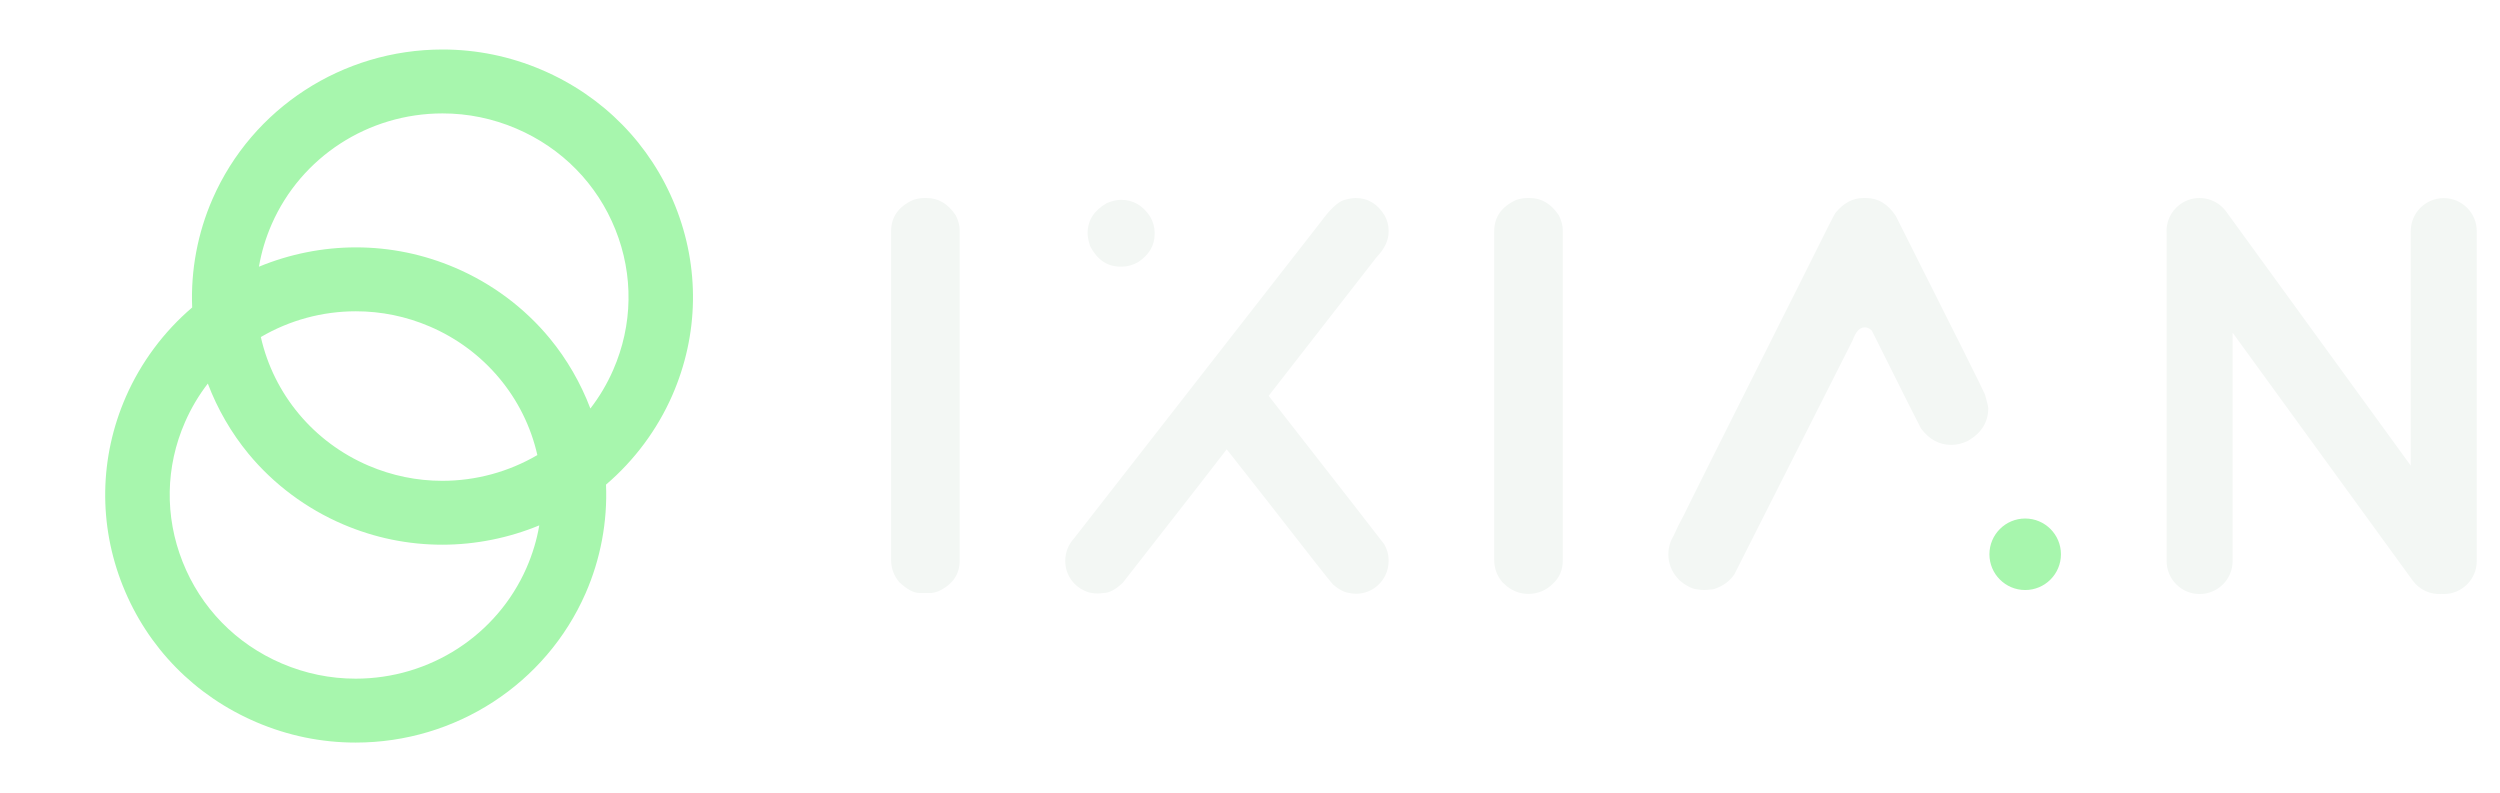
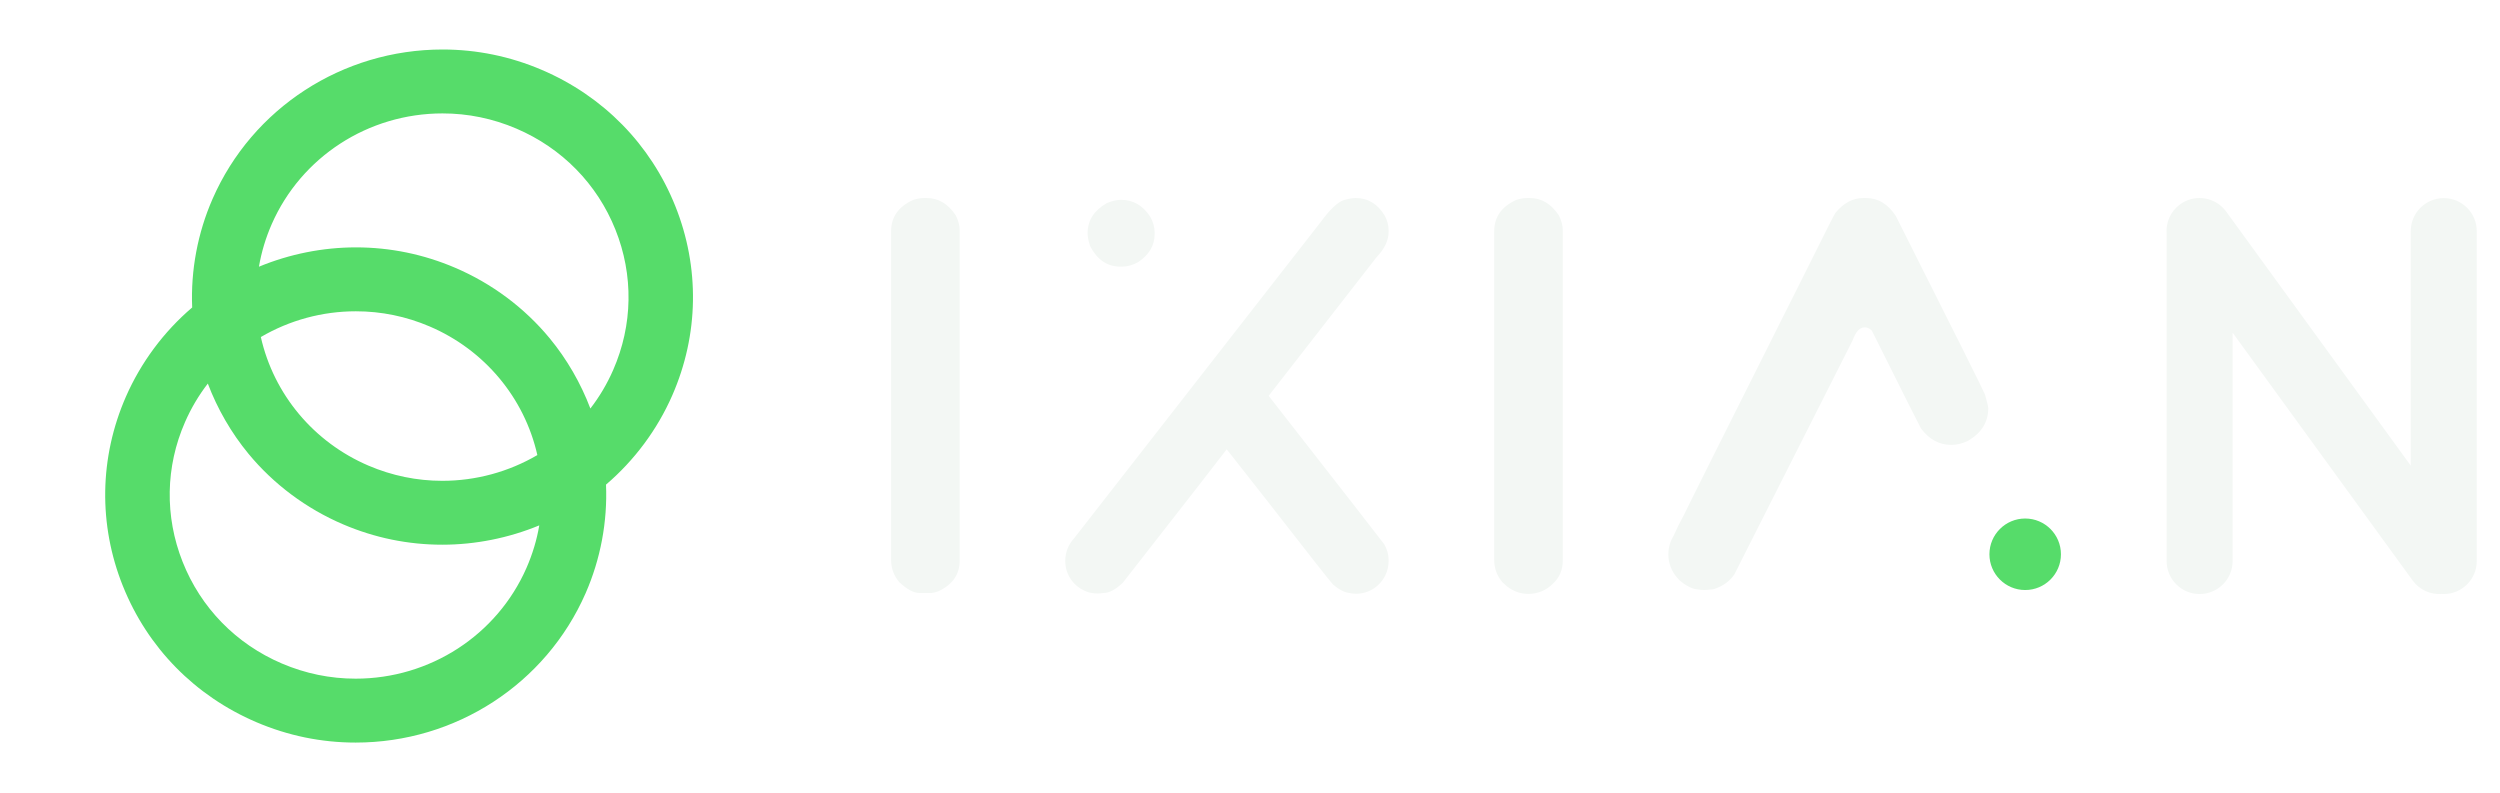
<svg xmlns="http://www.w3.org/2000/svg" width="101" height="32" viewBox="0 0 101 32" fill="none">
-   <path d="M14.368 30C12.985 30 11.636 29.723 10.357 29.176C7.876 28.116 5.962 26.164 4.967 23.68L4.966 23.679C3.971 21.195 4.014 18.476 5.088 16.023C5.693 14.644 6.616 13.401 7.764 12.422C7.701 10.926 7.985 9.409 8.59 8.03C10.194 4.367 13.84 2 17.879 2C19.261 2 20.61 2.277 21.888 2.823C21.889 2.823 21.89 2.824 21.89 2.824C24.371 3.884 26.285 5.836 27.28 8.32C28.276 10.805 28.233 13.524 27.158 15.977C26.554 17.356 25.63 18.599 24.483 19.578C24.546 21.074 24.262 22.591 23.657 23.97C22.052 27.633 18.406 30 14.368 30ZM8.396 15.496C8.028 15.972 7.719 16.494 7.475 17.052C6.685 18.855 6.65 20.859 7.376 22.694C8.111 24.554 9.536 26.014 11.386 26.805C12.338 27.212 13.341 27.418 14.369 27.418C17.37 27.418 20.079 25.661 21.271 22.942L21.271 22.941C21.514 22.387 21.687 21.812 21.787 21.225C20.549 21.737 19.204 22.006 17.869 22.006C16.486 22.006 15.137 21.729 13.858 21.182C12.374 20.547 11.052 19.561 10.037 18.33C9.346 17.492 8.784 16.52 8.396 15.496ZM10.538 13.616C11.06 15.932 12.675 17.866 14.888 18.812C15.839 19.218 16.842 19.425 17.869 19.425C19.223 19.425 20.546 19.065 21.709 18.385C21.187 16.069 19.572 14.135 17.359 13.189C16.408 12.782 15.405 12.576 14.377 12.576C13.024 12.576 11.701 12.935 10.538 13.616ZM14.379 9.994C15.761 9.994 17.11 10.271 18.389 10.818C19.874 11.452 21.195 12.439 22.21 13.67C22.901 14.508 23.463 15.48 23.851 16.504C24.219 16.028 24.528 15.506 24.772 14.948C25.568 13.13 25.6 11.115 24.862 9.274C24.124 7.431 22.703 5.983 20.861 5.195C19.909 4.788 18.906 4.582 17.878 4.582C14.877 4.582 12.167 6.339 10.976 9.059C10.734 9.613 10.561 10.188 10.461 10.775C11.698 10.263 13.043 9.994 14.379 9.994Z" fill="#A7F6AD" />
+   <path d="M14.368 30C12.985 30 11.636 29.723 10.357 29.176C7.876 28.116 5.962 26.164 4.967 23.68L4.966 23.679C3.971 21.195 4.014 18.476 5.088 16.023C5.693 14.644 6.616 13.401 7.764 12.422C7.701 10.926 7.985 9.409 8.59 8.03C10.194 4.367 13.84 2 17.879 2C19.261 2 20.61 2.277 21.888 2.823C21.889 2.823 21.89 2.824 21.89 2.824C24.371 3.884 26.285 5.836 27.28 8.32C28.276 10.805 28.233 13.524 27.158 15.977C26.554 17.356 25.63 18.599 24.483 19.578C24.546 21.074 24.262 22.591 23.657 23.97C22.052 27.633 18.406 30 14.368 30ZM8.396 15.496C8.028 15.972 7.719 16.494 7.475 17.052C6.685 18.855 6.65 20.859 7.376 22.694C8.111 24.554 9.536 26.014 11.386 26.805C12.338 27.212 13.341 27.418 14.369 27.418C17.37 27.418 20.079 25.661 21.271 22.942L21.271 22.941C21.514 22.387 21.687 21.812 21.787 21.225C20.549 21.737 19.204 22.006 17.869 22.006C16.486 22.006 15.137 21.729 13.858 21.182C12.374 20.547 11.052 19.561 10.037 18.33C9.346 17.492 8.784 16.52 8.396 15.496ZM10.538 13.616C11.06 15.932 12.675 17.866 14.888 18.812C15.839 19.218 16.842 19.425 17.869 19.425C19.223 19.425 20.546 19.065 21.709 18.385C21.187 16.069 19.572 14.135 17.359 13.189C16.408 12.782 15.405 12.576 14.377 12.576C13.024 12.576 11.701 12.935 10.538 13.616ZM14.379 9.994C15.761 9.994 17.11 10.271 18.389 10.818C19.874 11.452 21.195 12.439 22.21 13.67C22.901 14.508 23.463 15.48 23.851 16.504C24.219 16.028 24.528 15.506 24.772 14.948C25.568 13.13 25.6 11.115 24.862 9.274C24.124 7.431 22.703 5.983 20.861 5.195C19.909 4.788 18.906 4.582 17.878 4.582C14.877 4.582 12.167 6.339 10.976 9.059C10.734 9.613 10.561 10.188 10.461 10.775C11.698 10.263 13.043 9.994 14.379 9.994Z" fill="#56DC6A" />
  <path d="M37.334 8H37.437C37.91 8 38.301 8.233 38.613 8.7C38.718 8.911 38.771 9.114 38.771 9.306V22.649C38.771 23.209 38.482 23.623 37.904 23.89C37.773 23.934 37.683 23.956 37.633 23.956H37.138C36.914 23.956 36.647 23.813 36.336 23.526C36.112 23.265 36 22.96 36 22.612V9.353C36 8.768 36.299 8.342 36.896 8.075C37.057 8.025 37.204 8 37.334 8Z" fill="#F3F7F4" />
-   <path d="M45.26 10.772H45.327C45.546 10.772 45.764 10.711 45.983 10.589C46.426 10.293 46.648 9.914 46.648 9.451V9.403C46.648 9.178 46.587 8.96 46.465 8.748C46.169 8.298 45.777 8.073 45.288 8.073C45.115 8.073 44.922 8.118 44.71 8.208C44.196 8.504 43.939 8.909 43.939 9.422C43.939 9.57 43.975 9.747 44.045 9.953C44.334 10.499 44.739 10.772 45.26 10.772Z" fill="#F3F7F4" />
+   <path d="M45.26 10.772H45.327C45.546 10.772 45.764 10.711 45.983 10.589C46.426 10.293 46.648 9.914 46.648 9.451V9.403C46.648 9.178 46.587 8.96 46.465 8.748C46.169 8.298 45.777 8.073 45.288 8.073C45.115 8.073 44.922 8.118 44.71 8.208C44.196 8.504 43.939 8.909 43.939 9.422C43.939 9.57 43.974 9.747 44.045 9.953C44.334 10.499 44.739 10.772 45.26 10.772Z" fill="#F3F7F4" />
  <path d="M55.614 10.389C55.938 10.053 56.1 9.711 56.1 9.362V9.306C56.1 9.101 56.047 8.902 55.941 8.709C55.655 8.236 55.263 8 54.765 8C54.647 8 54.488 8.028 54.289 8.084C54.034 8.171 53.723 8.467 53.356 8.97C50.159 13.07 46.843 17.322 43.41 21.726C43.161 22 43.036 22.313 43.036 22.668C43.036 22.669 43.036 22.669 43.036 22.67C43.036 22.67 43.036 22.671 43.036 22.672C43.036 22.679 43.037 22.686 43.037 22.694C43.038 22.723 43.039 22.753 43.042 22.782C43.082 23.264 43.384 23.671 43.806 23.861C43.901 23.91 43.991 23.94 44.077 23.95C44.162 23.968 44.251 23.977 44.342 23.977C44.421 23.977 44.498 23.969 44.573 23.956H44.595C44.812 23.956 45.067 23.819 45.36 23.545C47.941 20.242 49.341 18.444 49.559 18.152L51.136 20.158C52.828 22.335 53.733 23.486 53.851 23.61C53.88 23.635 53.908 23.657 53.935 23.679C53.991 23.725 54.051 23.767 54.113 23.804C54.249 23.888 54.371 23.938 54.479 23.951C54.577 23.974 54.678 23.988 54.782 23.988C55.307 23.988 55.759 23.68 55.971 23.235C56.016 23.145 56.049 23.048 56.07 22.947C56.072 22.939 56.073 22.932 56.074 22.924C56.081 22.89 56.087 22.856 56.09 22.82C56.095 22.782 56.097 22.743 56.098 22.704C56.098 22.695 56.1 22.686 56.1 22.677V22.621C56.1 22.404 56.04 22.192 55.922 21.987C55.804 21.825 54.249 19.828 51.257 15.996V15.987L55.614 10.389Z" fill="#F3F7F4" />
-   <path d="M61.751 23.994C62.133 23.994 62.48 23.839 62.73 23.588C62.999 23.343 63.136 23.031 63.136 22.649V9.306C63.136 9.114 63.083 8.911 62.978 8.7C62.667 8.233 62.275 8 61.802 8H61.699C61.569 8 61.422 8.025 61.261 8.075C60.664 8.342 60.365 8.768 60.365 9.353V22.612C60.365 22.961 60.477 23.265 60.701 23.526C60.724 23.548 60.746 23.567 60.769 23.587C60.896 23.714 61.047 23.817 61.216 23.887C61.256 23.905 61.296 23.92 61.334 23.931C61.465 23.972 61.605 23.994 61.751 23.994Z" fill="#F3F7F4" />
-   <path d="M80.194 15.941C80.163 15.841 78.962 13.437 76.592 8.728C76.275 8.243 75.874 8 75.389 8H75.277C74.854 8 74.477 8.202 74.148 8.606C74.092 8.687 73.703 9.455 72.981 10.911C69.684 17.48 68.036 20.774 68.036 20.793C67.86 21.116 67.722 21.395 67.62 21.632C67.488 21.844 67.409 22.092 67.403 22.358C67.403 22.365 67.401 22.373 67.401 22.379C67.401 22.381 67.402 22.384 67.402 22.386C67.402 22.388 67.401 22.39 67.401 22.393C67.401 22.754 67.535 23.083 67.754 23.336C67.784 23.372 67.815 23.408 67.849 23.442C67.866 23.457 67.883 23.469 67.9 23.483C67.974 23.547 68.056 23.605 68.143 23.654C68.307 23.753 68.456 23.806 68.59 23.813C68.674 23.828 68.759 23.837 68.846 23.837C68.928 23.837 69.008 23.829 69.086 23.816H69.118C69.156 23.816 69.199 23.809 69.249 23.797C69.61 23.679 69.883 23.48 70.07 23.2L74.847 13.748C74.972 13.399 75.133 13.225 75.333 13.225C75.438 13.225 75.535 13.269 75.622 13.356C76.91 15.937 77.572 17.256 77.609 17.312C77.939 17.754 78.347 17.974 78.832 17.974C79.056 17.974 79.283 17.919 79.513 17.806C80.054 17.489 80.325 17.051 80.325 16.491C80.325 16.429 80.281 16.245 80.194 15.941Z" fill="#F3F7F4" />
-   <path d="M81.818 23.837C82.615 23.837 83.262 23.191 83.262 22.393C83.262 21.595 82.615 20.948 81.818 20.948C81.02 20.948 80.373 21.595 80.373 22.393C80.373 23.191 81.02 23.837 81.818 23.837Z" fill="#A7F6AD" />
-   <path fill-rule="evenodd" clip-rule="evenodd" d="M87.532 9.443V22.666C87.532 23.402 88.129 23.999 88.865 23.999C89.601 23.999 90.198 23.402 90.198 22.666V13.441L97.47 23.451C97.751 23.838 98.202 24.029 98.647 23.996C98.674 23.998 98.701 23.999 98.728 23.999C99.464 23.999 100.061 23.402 100.061 22.666V9.337C100.061 8.601 99.464 8.004 98.728 8.004C97.992 8.004 97.395 8.601 97.395 9.337V18.812L89.975 8.599C89.929 8.531 89.877 8.467 89.82 8.408C89.367 7.936 88.622 7.859 88.077 8.255C87.686 8.538 87.495 8.995 87.532 9.443Z" fill="#F3F7F4" />
+   <path d="M61.751 23.994C62.133 23.994 62.48 23.839 62.73 23.588C62.999 23.343 63.136 23.031 63.136 22.649V9.306C63.136 9.114 63.083 8.911 62.977 8.7C62.666 8.233 62.275 8 61.802 8H61.699C61.569 8 61.422 8.025 61.261 8.075C60.663 8.342 60.365 8.768 60.365 9.353V22.612C60.365 22.961 60.477 23.265 60.701 23.526C60.724 23.548 60.746 23.567 60.769 23.587C60.896 23.714 61.047 23.817 61.216 23.887C61.256 23.905 61.296 23.92 61.334 23.931C61.465 23.972 61.605 23.994 61.751 23.994Z" fill="#F3F7F4" />
+   <path d="M80.194 15.941C80.163 15.841 78.962 13.437 76.592 8.728C76.275 8.243 75.874 8 75.389 8H75.277C74.854 8 74.477 8.202 74.147 8.606C74.092 8.687 73.703 9.455 72.981 10.911C69.684 17.48 68.036 20.774 68.036 20.793C67.86 21.116 67.722 21.395 67.62 21.632C67.488 21.844 67.409 22.092 67.403 22.358C67.403 22.365 67.401 22.373 67.401 22.379C67.401 22.381 67.402 22.384 67.402 22.386C67.402 22.388 67.401 22.39 67.401 22.393C67.401 22.754 67.535 23.083 67.754 23.336C67.784 23.372 67.815 23.408 67.849 23.442C67.866 23.457 67.883 23.469 67.9 23.483C67.974 23.547 68.055 23.605 68.142 23.654C68.307 23.753 68.456 23.806 68.59 23.813C68.674 23.828 68.759 23.837 68.846 23.837C68.928 23.837 69.008 23.829 69.086 23.816H69.118C69.156 23.816 69.199 23.809 69.249 23.797C69.61 23.679 69.883 23.48 70.07 23.2L74.847 13.748C74.972 13.399 75.133 13.225 75.333 13.225C75.438 13.225 75.535 13.269 75.622 13.356C76.91 15.937 77.572 17.256 77.609 17.312C77.939 17.754 78.347 17.974 78.832 17.974C79.056 17.974 79.283 17.919 79.513 17.806C80.054 17.489 80.325 17.051 80.325 16.491C80.325 16.429 80.281 16.245 80.194 15.941Z" fill="#F3F7F4" />
+   <path d="M81.818 23.837C82.615 23.837 83.262 23.191 83.262 22.393C83.262 21.595 82.615 20.948 81.818 20.948C81.02 20.948 80.373 21.595 80.373 22.393C80.373 23.191 81.02 23.837 81.818 23.837Z" fill="#56DC6A" />
+   <path fill-rule="evenodd" clip-rule="evenodd" d="M87.532 9.443V22.666C87.532 23.402 88.129 23.999 88.865 23.999C89.601 23.999 90.198 23.402 90.198 22.666V13.441L97.47 23.451C97.751 23.838 98.203 24.029 98.647 23.996C98.674 23.998 98.701 23.999 98.728 23.999C99.464 23.999 100.061 23.402 100.061 22.666V9.337C100.061 8.601 99.464 8.004 98.728 8.004C97.992 8.004 97.395 8.601 97.395 9.337V18.812L89.975 8.599C89.929 8.531 89.878 8.467 89.82 8.408C89.367 7.936 88.622 7.859 88.077 8.255C87.686 8.538 87.495 8.995 87.532 9.443Z" fill="#F3F7F4" />
</svg>
